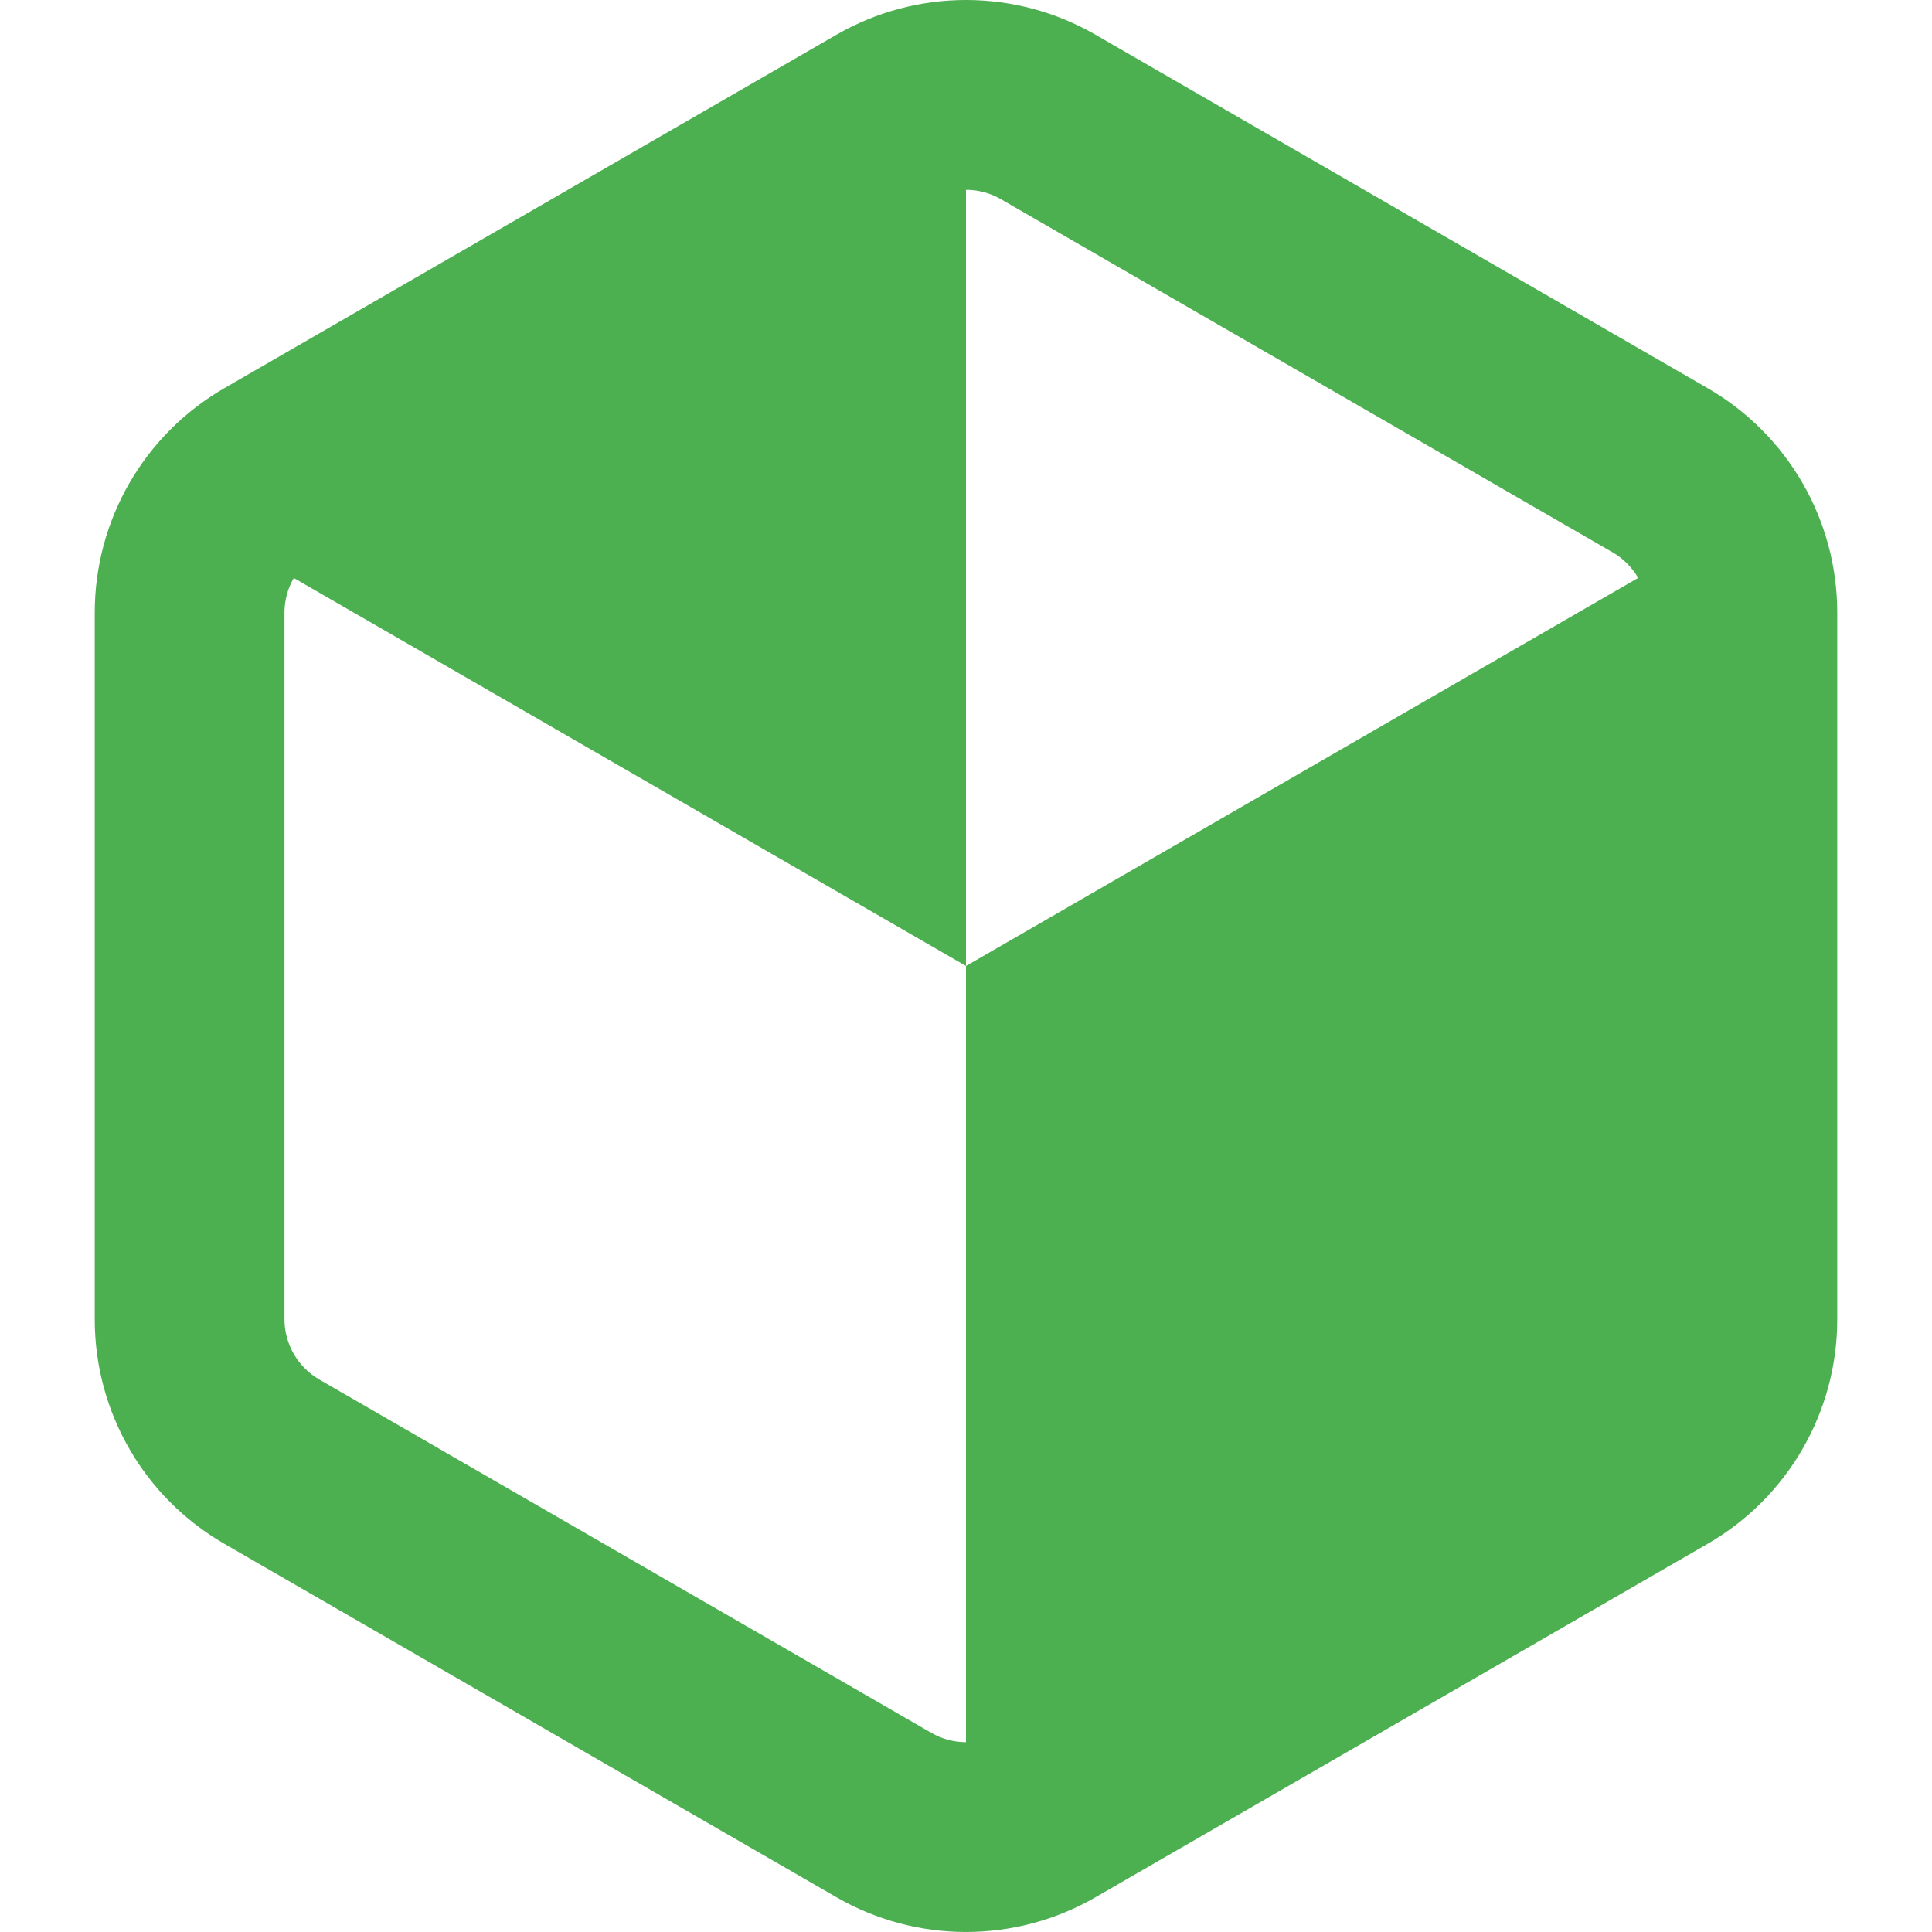
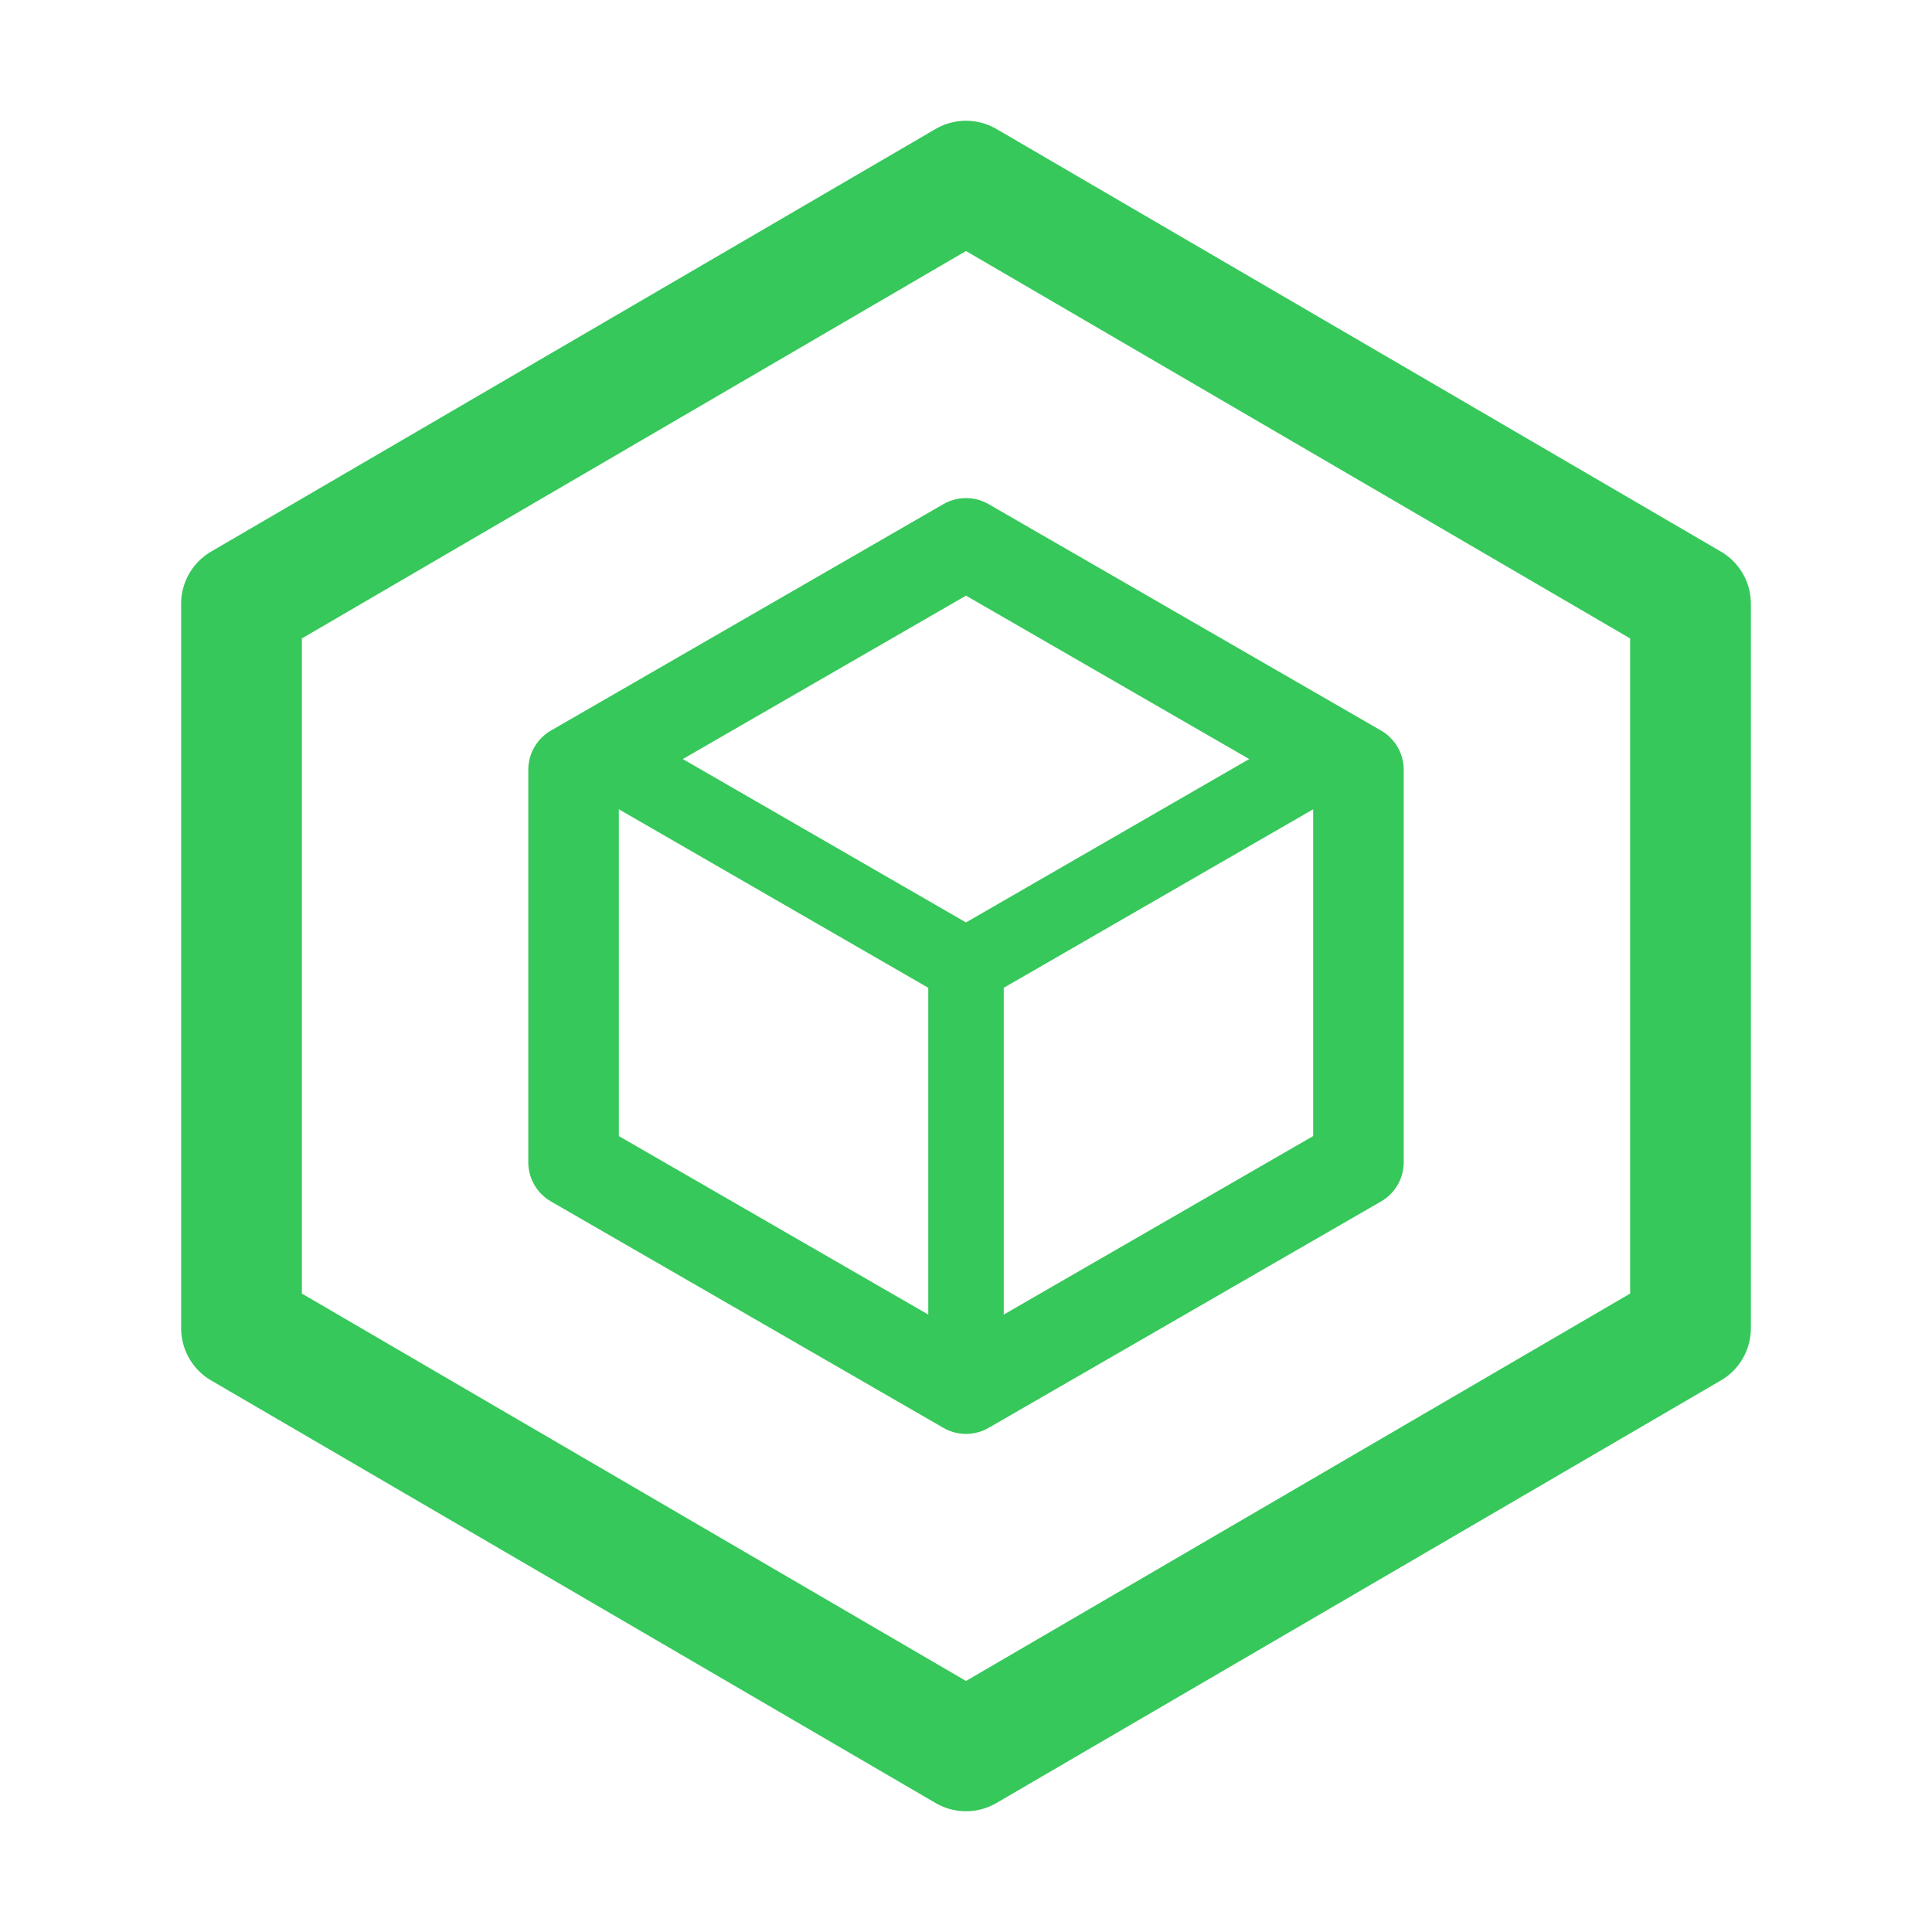
- <svg xmlns="http://www.w3.org/2000/svg" role="img" viewBox="0 0 128 128" id="Flatpak--Streamline-Simple-Icons" height="128" width="128">
-   <path d="M64 0c-2.965 0 -5.925 0.768 -8.587 2.304l-40.549 23.413a17.157 17.157 0 0 0 -8.587 14.869v46.827c0 6.139 3.264 11.797 8.587 14.869l40.549 23.413a17.157 17.157 0 0 0 17.173 0l40.549 -23.413a17.157 17.157 0 0 0 8.587 -14.869V40.587a17.157 17.157 0 0 0 -8.587 -14.869L72.587 2.304A17.163 17.163 0 0 0 64 0Zm0 12.576c0.8 0 1.595 0.208 2.299 0.613l40.555 23.413c0.704 0.411 1.28 0.997 1.68 1.685L64 64v51.424a4.603 4.603 0 0 1 -2.299 -0.619l-40.555 -23.413a4.619 4.619 0 0 1 -2.299 -3.979V40.587c0 -0.816 0.219 -1.611 0.619 -2.293L64 64Z" fill="#4CAF50" stroke-width="5.333" />
+ <svg xmlns="http://www.w3.org/2000/svg" viewBox="0 0 64 64">
+   <path d="m32 6 24 14v24L32 58 8 44V20L32 6Z" fill="none" stroke="#36C85A" stroke-width="4" stroke-linejoin="round" />
+   <path d="m32 18 13 7.5v13L32 46l-13-7.5v-13L32 18Z" fill="none" stroke="#36C85A" stroke-width="3" stroke-linejoin="round" />
+   <path d="M32 32v14m0-14 13-7.5M32 32l-13-7.5" fill="none" stroke="#36C85A" stroke-width="2.5" />
</svg>
